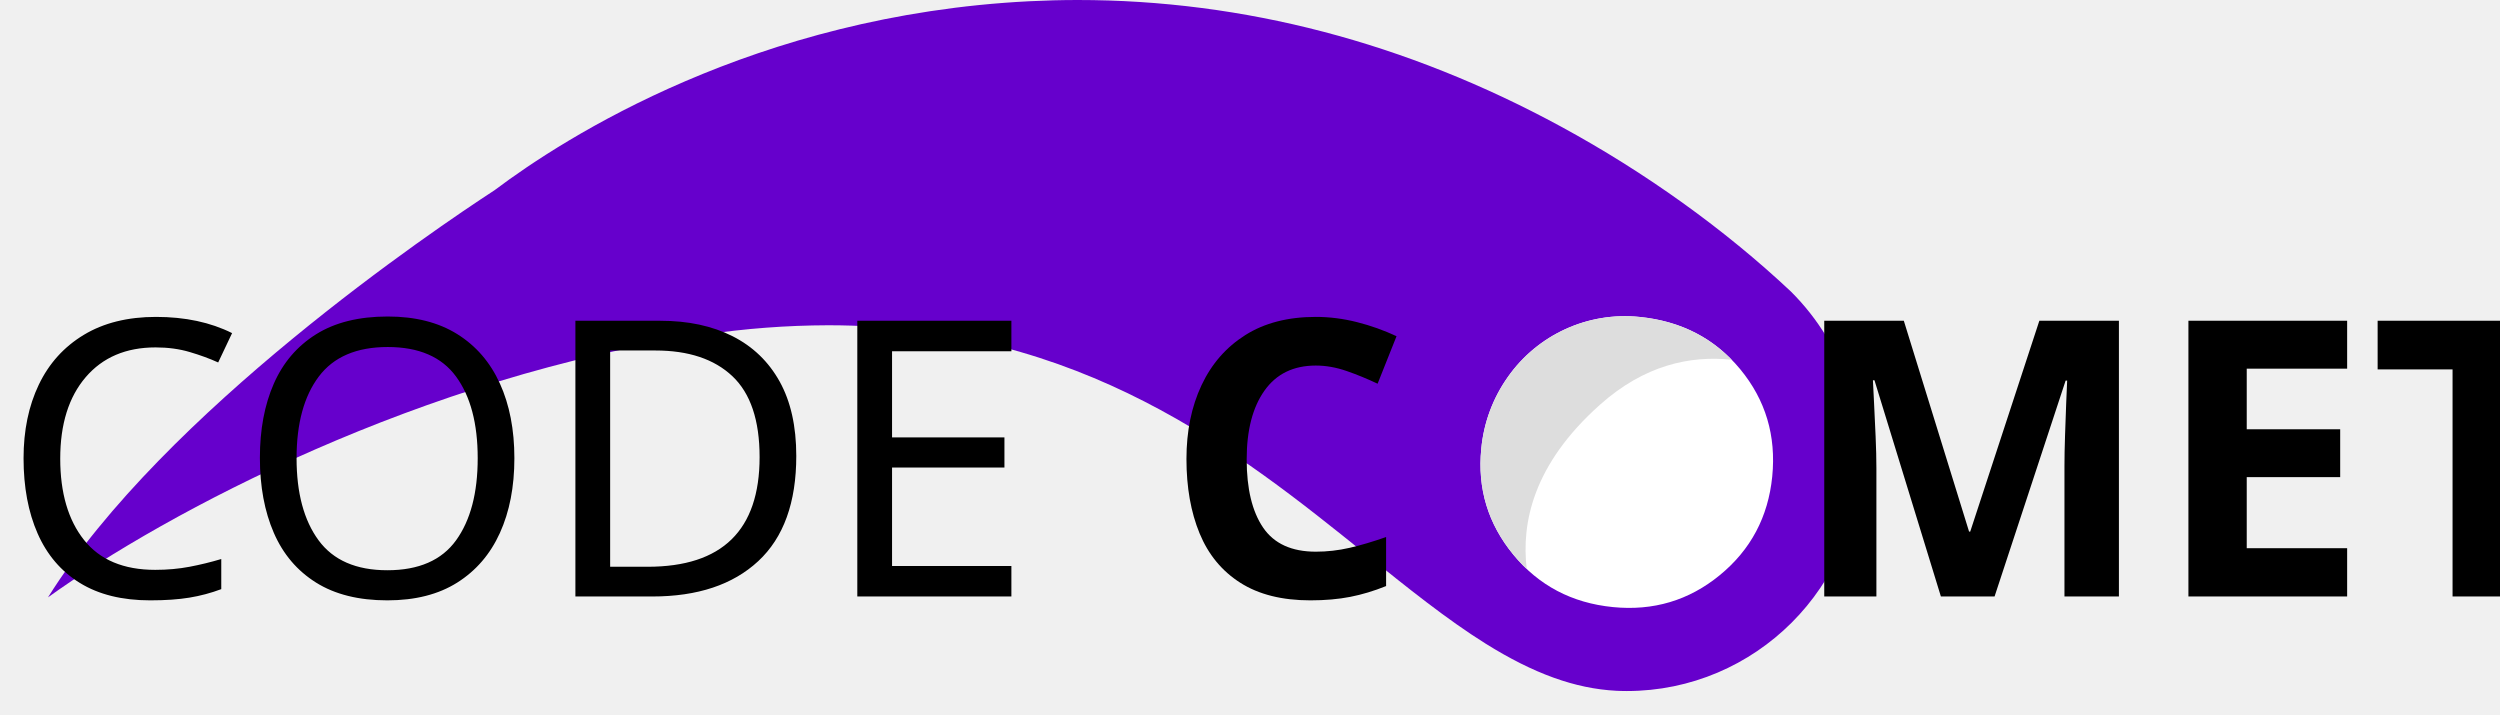
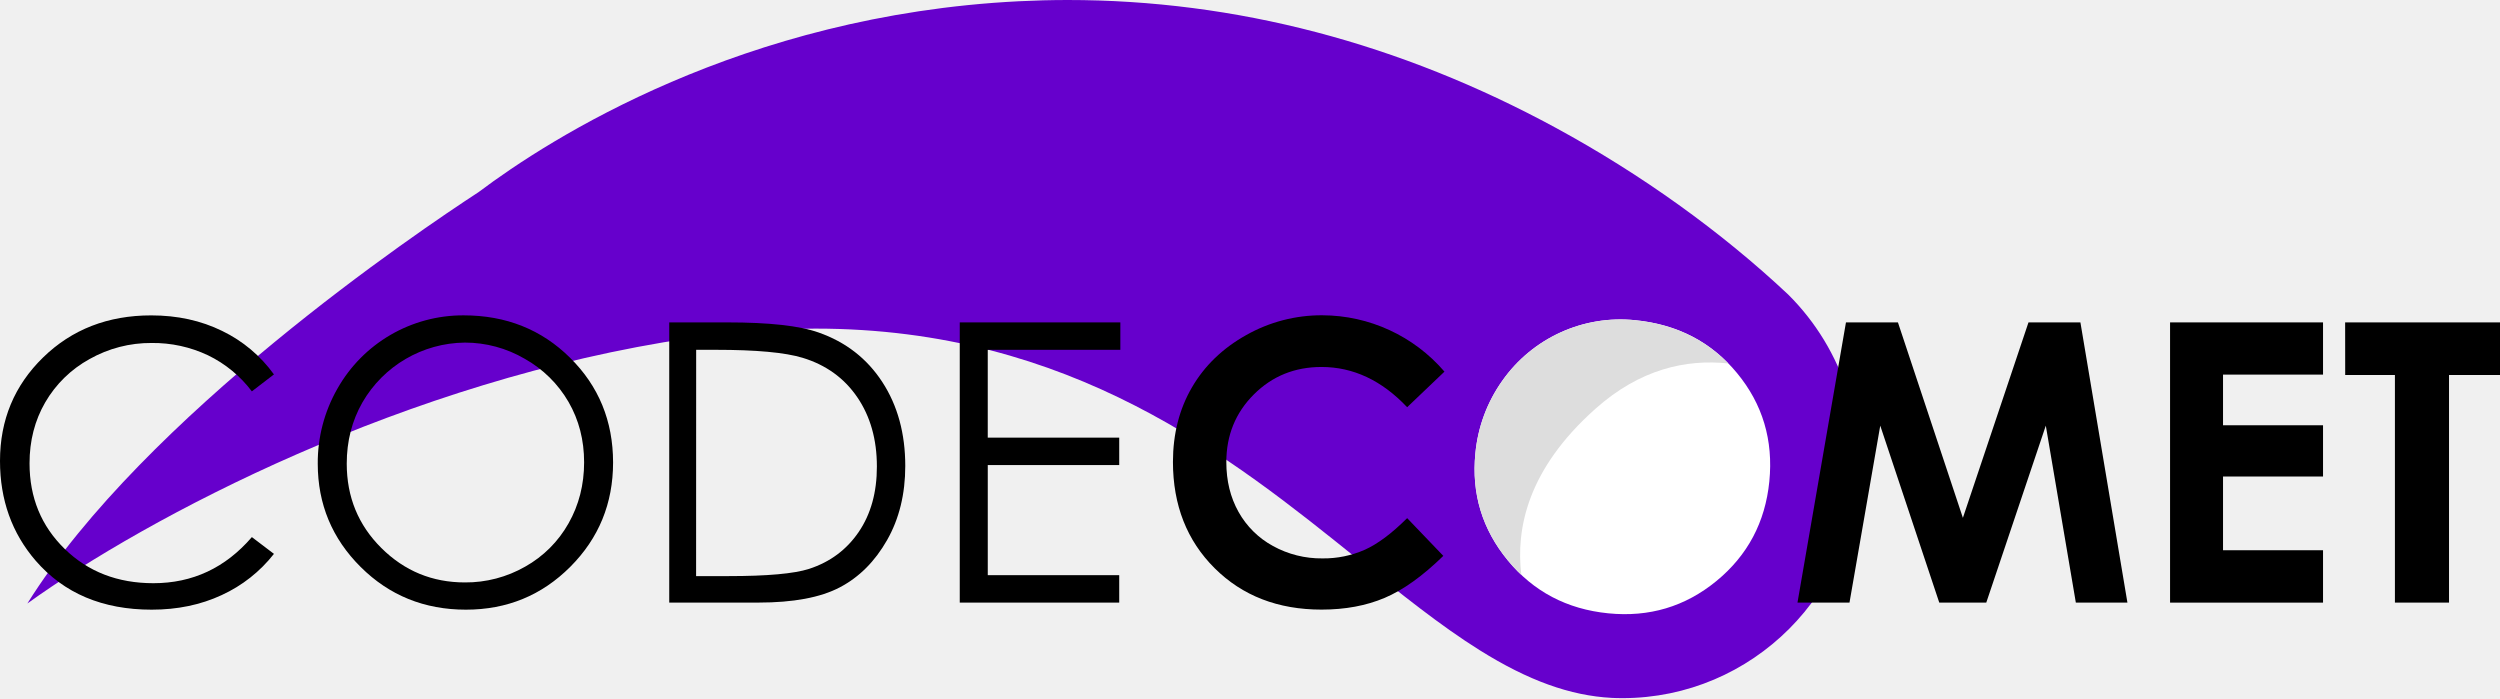
- <svg xmlns="http://www.w3.org/2000/svg" viewBox="0 0 2000 571.93">
+ <svg xmlns="http://www.w3.org/2000/svg" viewBox="0 0 1979.63 552.83">
  <defs>
-     <style>.cls-1{fill:#60c;}.cls-2{fill:#fff;}.cls-3{fill:#ddd;}.cls-4{font-size:308.94px;font-family:CenturyGothic, Century Gothic;}.cls-5{font-size:57.93px;}.cls-6,.cls-7{font-family:CenturyGothic-Bold, Century Gothic;font-weight:700;}.cls-7{fill:none;}</style>
+     <style>.cls-1{fill:#60c;}.cls-2{fill:#fff;}.cls-3{fill:#ddd;}.cls-4{fill:none;}</style>
  </defs>
  <g id="Layer_2" data-name="Layer 2">
    <g id="logo-light">
      <g id="Comet">
-         <path class="cls-1" d="M1301.4,552.83c-1.59,0-3.19,0-4.79-.07l-3.66-.14c-32.79-1.72-66-13.69-104.4-37.68-31.13-19.45-62.69-44.85-96.11-71.73-101.34-81.55-227.45-183-430-183a684.54,684.54,0,0,0-99.18,7.52c-225.31,33.15-430.16,142-524.87,210.16C131.2,329.54,348.33,183,395.28,152.41l.34-.22.32-.24C451.44,110.22,604.2,12,823.4,1c12.86-.64,25.88-1,38.72-1C994.92,0,1125,34.06,1248.73,101.23c67.46,36.62,131.06,82.26,184,132a189.63,189.63,0,0,1,47.17,77.58,185.52,185.52,0,0,1,8.31,54.63V366C1488.17,469,1404.38,552.83,1301.4,552.83Z" />
-         <path class="cls-2" d="M1417.79,381.23q-4.85,48.48-41.93,78.88t-85.61,25.55q-49.1-4.91-79.54-41.9T1185,359a118.12,118.12,0,0,1,21.29-57.47,114.36,114.36,0,0,1,105.29-48q50.18,5,80.62,41.87T1417.79,381.23Z" />
-         <path class="cls-3" d="M1385.34,287.8c-33.49-3.56-69.94,4.44-105.22,35.86-54,48.07-63.09,95.16-58.72,131.57a123.23,123.23,0,0,1-10.69-11.47q-30.43-37-25.67-84.72a118.12,118.12,0,0,1,21.29-57.47,114.36,114.36,0,0,1,105.29-48Q1356.32,258.05,1385.34,287.8Z" />
+         <path class="cls-1" d="M1301.4,552.83c-1.59,0-3.19,0-4.79-.07l-3.66-.14c-32.79-1.72-66-13.69-104.4-37.68-31.13-19.45-62.69-44.85-96.11-71.73-101.34-81.55-227.45-183-430-183a684.54,684.54,0,0,0-99.18,7.52c-225.31,33.15-430.16,142-524.87,210.16C131.2,329.54,348.33,183,395.28,152.41l.34-.22.32-.24C451.44,110.22,604.2,12,823.4,1c12.86-.64,25.88-1,38.72-1C994.92,0,1125,34.06,1248.73,101.23c67.46,36.62,131.06,82.26,184,132a189.63,189.63,0,0,1,47.17,77.58,185.52,185.52,0,0,1,8.31,54.63V366C1488.17,469,1404.38,552.83,1301.4,552.83Z" transform="translate(-16.74)" />
+         <path class="cls-2" d="M1417.79,381.23q-4.85,48.48-41.93,78.88t-85.61,25.55q-49.1-4.91-79.54-41.9T1185,359a118.12,118.12,0,0,1,21.29-57.47,114.36,114.36,0,0,1,105.29-48q50.18,5,80.62,41.87T1417.79,381.23Z" transform="translate(-16.74)" />
+         <path class="cls-3" d="M1385.34,287.8c-33.49-3.56-69.94,4.44-105.22,35.86-54,48.07-63.09,95.16-58.72,131.57a123.23,123.23,0,0,1-10.69-11.47q-30.43-37-25.67-84.72a118.12,118.12,0,0,1,21.29-57.47,114.36,114.36,0,0,1,105.29-48Q1356.32,258.05,1385.34,287.8Z" transform="translate(-16.74)" />
      </g>
-       <text id="Text" class="cls-4" transform="translate(0 477.19)">CODE<tspan class="cls-5" x="915.2" y="0"> </tspan>
-         <tspan class="cls-6" x="931.24" y="0">C</tspan>
-         <tspan class="cls-7" x="1172.14" y="0">O</tspan>
-         <tspan class="cls-6" x="1431.6" y="0">MET</tspan>
-       </text>
+       <g id="Text">
+         <path d="M233.66,296.48,216.17,309.9a95.69,95.69,0,0,0-34.77-28.58,101.72,101.72,0,0,0-44.58-9.73,98.62,98.62,0,0,0-49.18,12.74,91.55,91.55,0,0,0-35.07,34.24q-12.45,21.51-12.44,48.35,0,40.59,27.83,67.73t70.22,27.16q46.6,0,78-36.51l17.49,13.28a111.75,111.75,0,0,1-41.4,32.65q-24.82,11.55-55.44,11.54Q78.59,482.77,45,444,16.75,411.27,16.74,365q0-48.72,34.17-82t85.61-33.26q31.06,0,56.11,12.3A108.76,108.76,0,0,1,233.66,296.48Z" transform="translate(-16.74)" />
+         <path d="M383.83,249.71q50.42,0,84.38,33.64t34,82.82q0,48.72-33.89,82.66t-82.65,33.94q-49.35,0-83.32-33.79t-34-81.76a118.25,118.25,0,0,1,15.47-59.28,114.27,114.27,0,0,1,100-58.23Zm1,21.57a94.77,94.77,0,0,0-81.13,47.41q-12.39,21.74-12.39,48.46,0,39.56,27.42,66.8t66.1,27.25a94.83,94.83,0,0,0,47.82-12.53,89.63,89.63,0,0,0,34.3-34.27q12.31-21.73,12.32-48.31,0-26.41-12.32-47.78a92,92,0,0,0-34.67-34.19A93.81,93.81,0,0,0,384.81,271.28Z" transform="translate(-16.74)" />
+         <path d="M546.68,477.19V255.29h46q49.79,0,72.26,8,32.28,11.31,50.46,39.22T733.58,369q0,33.35-14.41,58.68t-37.41,37.41q-23,12.08-64.49,12.07Zm21.27-21h25.64q46,0,63.81-5.72,25-8.14,39.37-29.32t14.33-51.77q0-32.1-15.54-54.86t-43.29-31.2Q631.45,277,583.63,277H568Z" transform="translate(-16.74)" />
+         <path d="M776.72,255.29H903.89V277h-105v69.54H903v21.72H798.9v87.19H903v21.72H776.72Z" transform="translate(-16.74)" />
+         <path d="M1160.53,294.29,1131,322.45q-30.15-31.86-67.83-31.86-31.8,0-53.58,21.75t-21.78,53.6q0,22.2,9.65,39.41a69.07,69.07,0,0,0,27.28,27,79.26,79.26,0,0,0,39.19,9.82,80.65,80.65,0,0,0,33.61-6.88q15.21-6.85,33.46-25l28.63,29.88q-24.58,24-46.46,33.27t-49.93,9.28q-51.75,0-84.7-32.81t-33-84.09q0-33.19,15-59t43-41.48a121.2,121.2,0,0,1,60.26-15.69,127.93,127.93,0,0,1,96.7,44.58Z" transform="translate(-16.74)" />
+         <path class="cls-4" d="M1302.25,249.71q47.09,0,81,34.09t33.89,83.12q0,48.58-33.44,82.21t-81.13,33.64q-50,0-83-34.54t-33.06-82.06a115,115,0,0,1,15.4-58.53,116.19,116.19,0,0,1,100.38-57.93ZM1301.8,291q-30.81,0-51.8,21.43t-21,54.45q0,36.81,26.43,58.23a72.45,72.45,0,0,0,47.11,16.74q30,0,51.19-21.72t21.14-53.55q0-31.68-21.29-53.63T1301.8,291Z" transform="translate(-16.74)" />
+         <path d="M1478.47,255.29h41.15l51.44,154.77L1623,255.29h41.12l37.23,221.9h-40.85l-23.79-140.14-47.14,140.14h-37.22l-46.73-140.14-24.36,140.14h-41.18Z" transform="translate(-16.74)" />
+         <path d="M1735.11,255.29h121.13v41.34h-79.19v40.12h79.19v40.58h-79.19v58.38h79.19v41.48H1735.11Z" transform="translate(-16.74)" />
+         <path d="M1873.74,255.29h122.64v41.64H1956V477.19h-42.84V296.93h-39.37Z" transform="translate(-16.74)" />
+       </g>
    </g>
  </g>
</svg>
